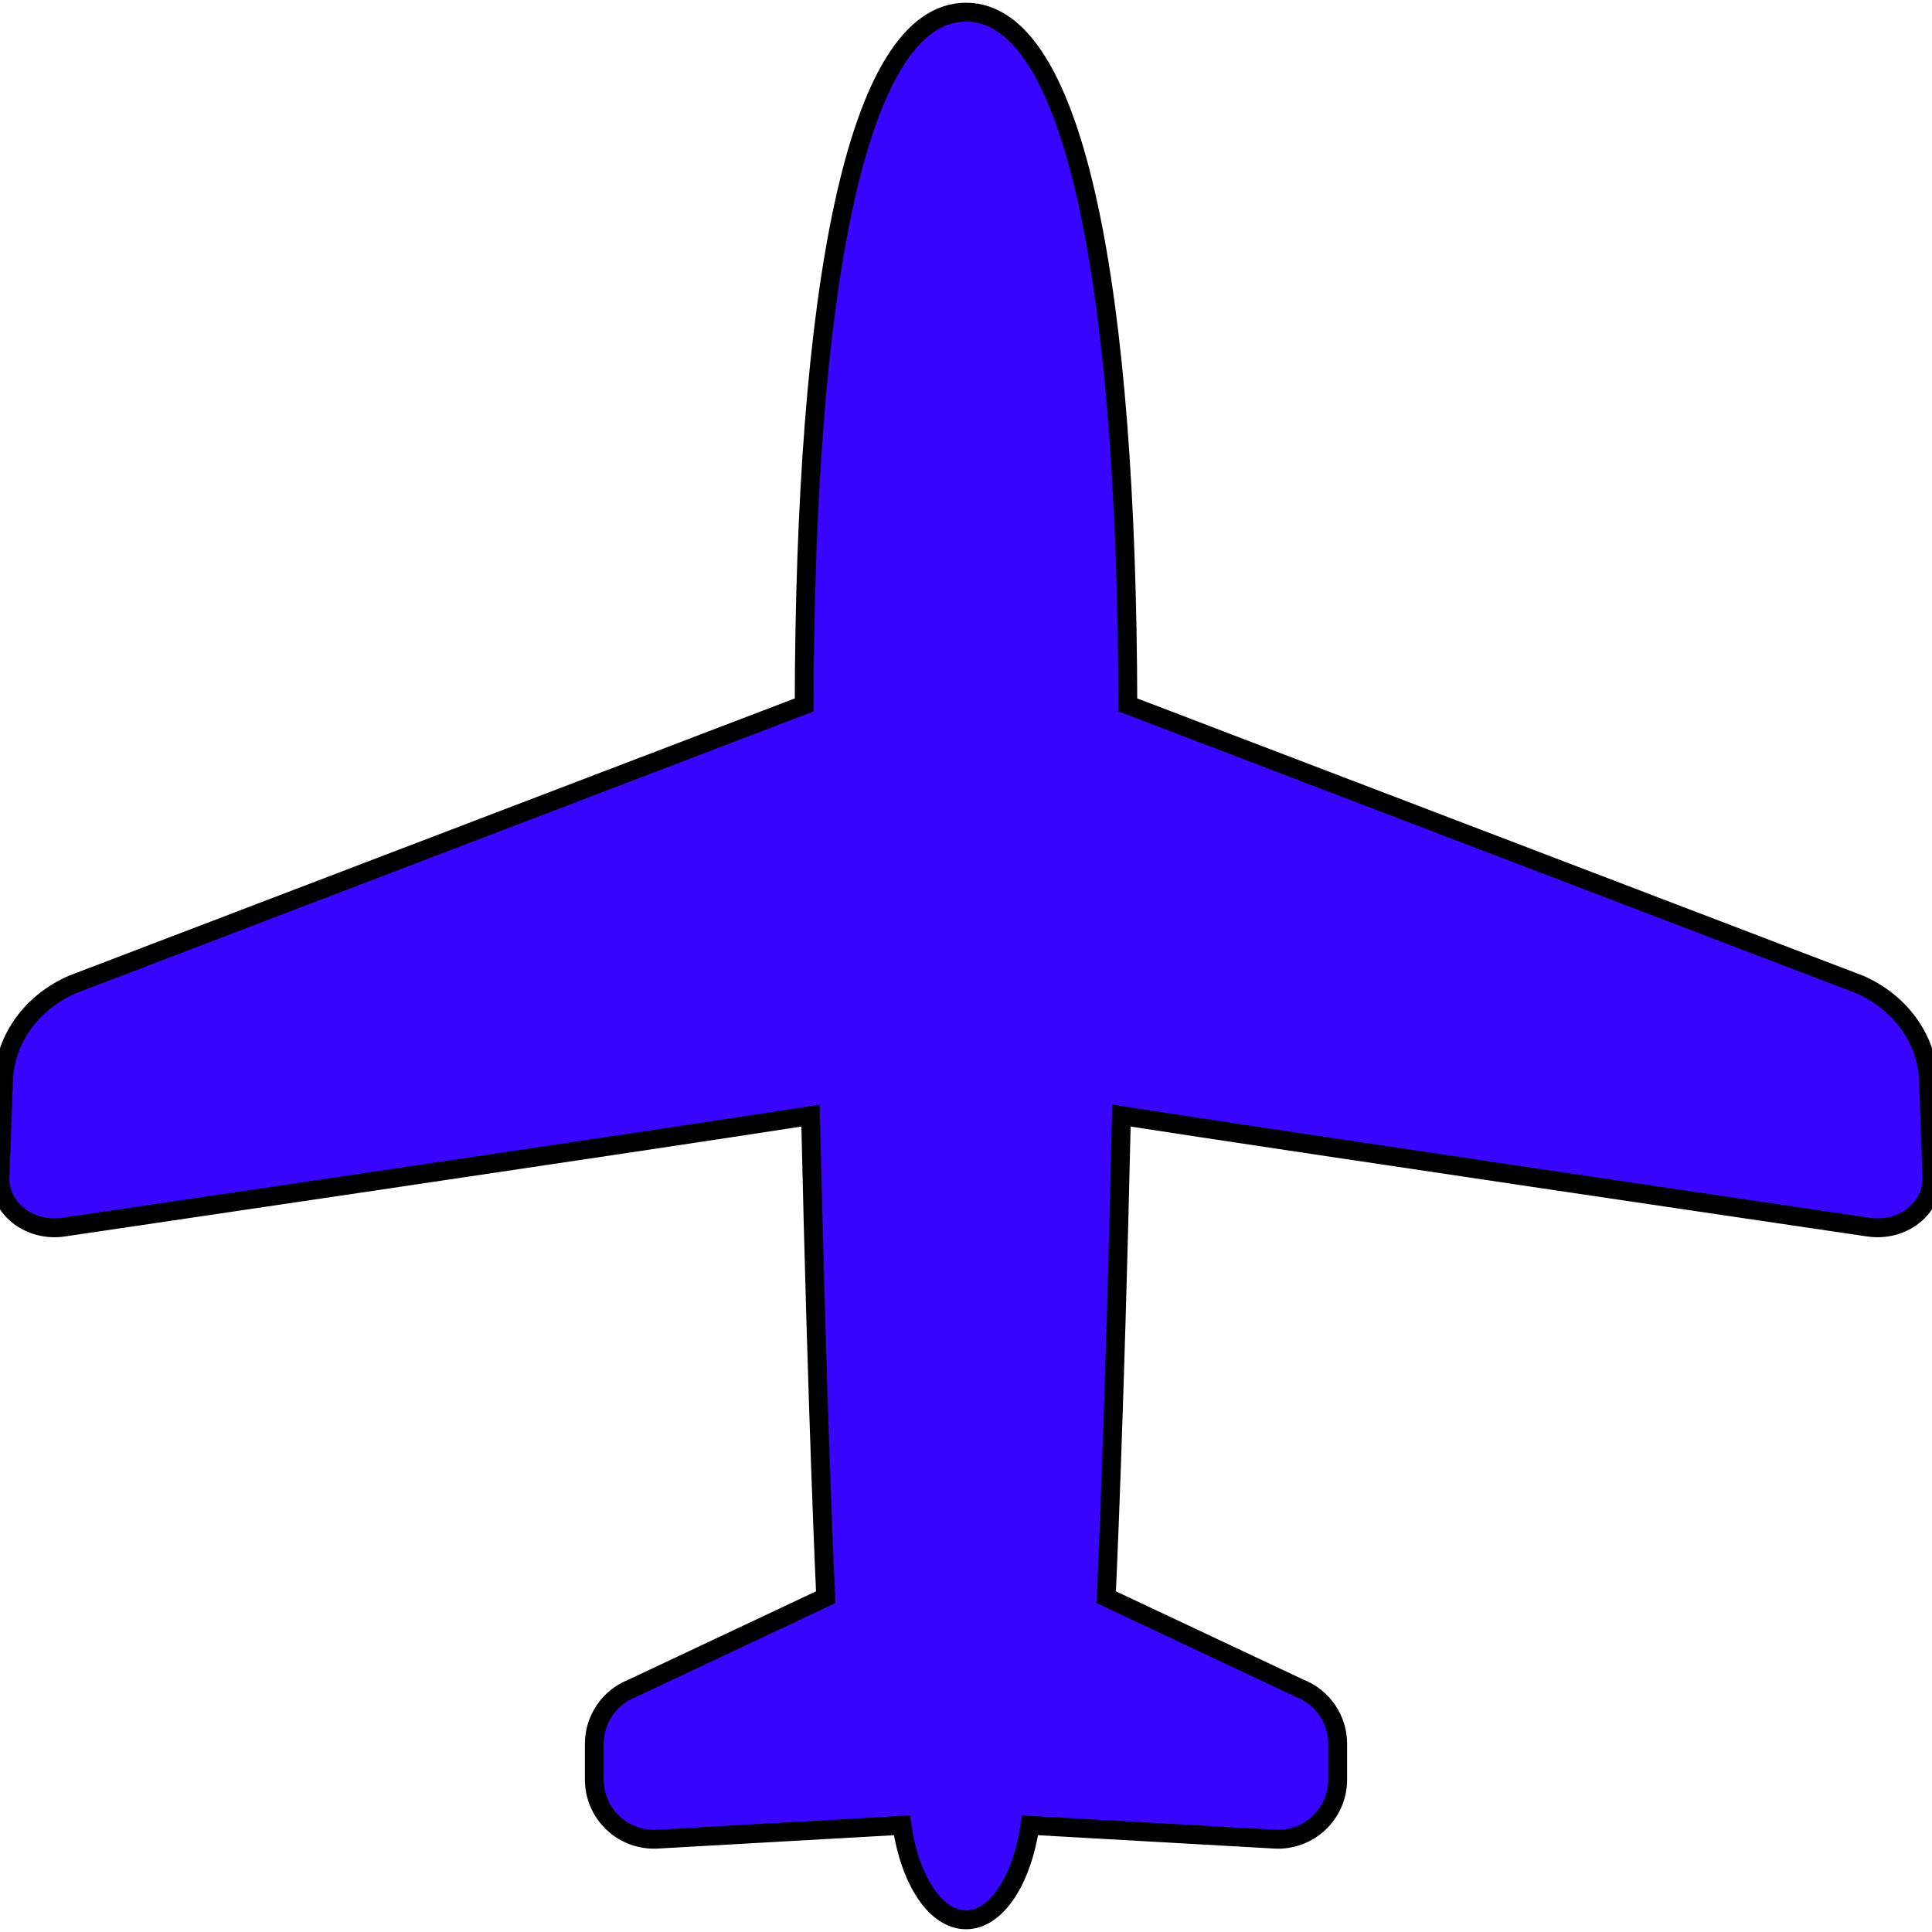
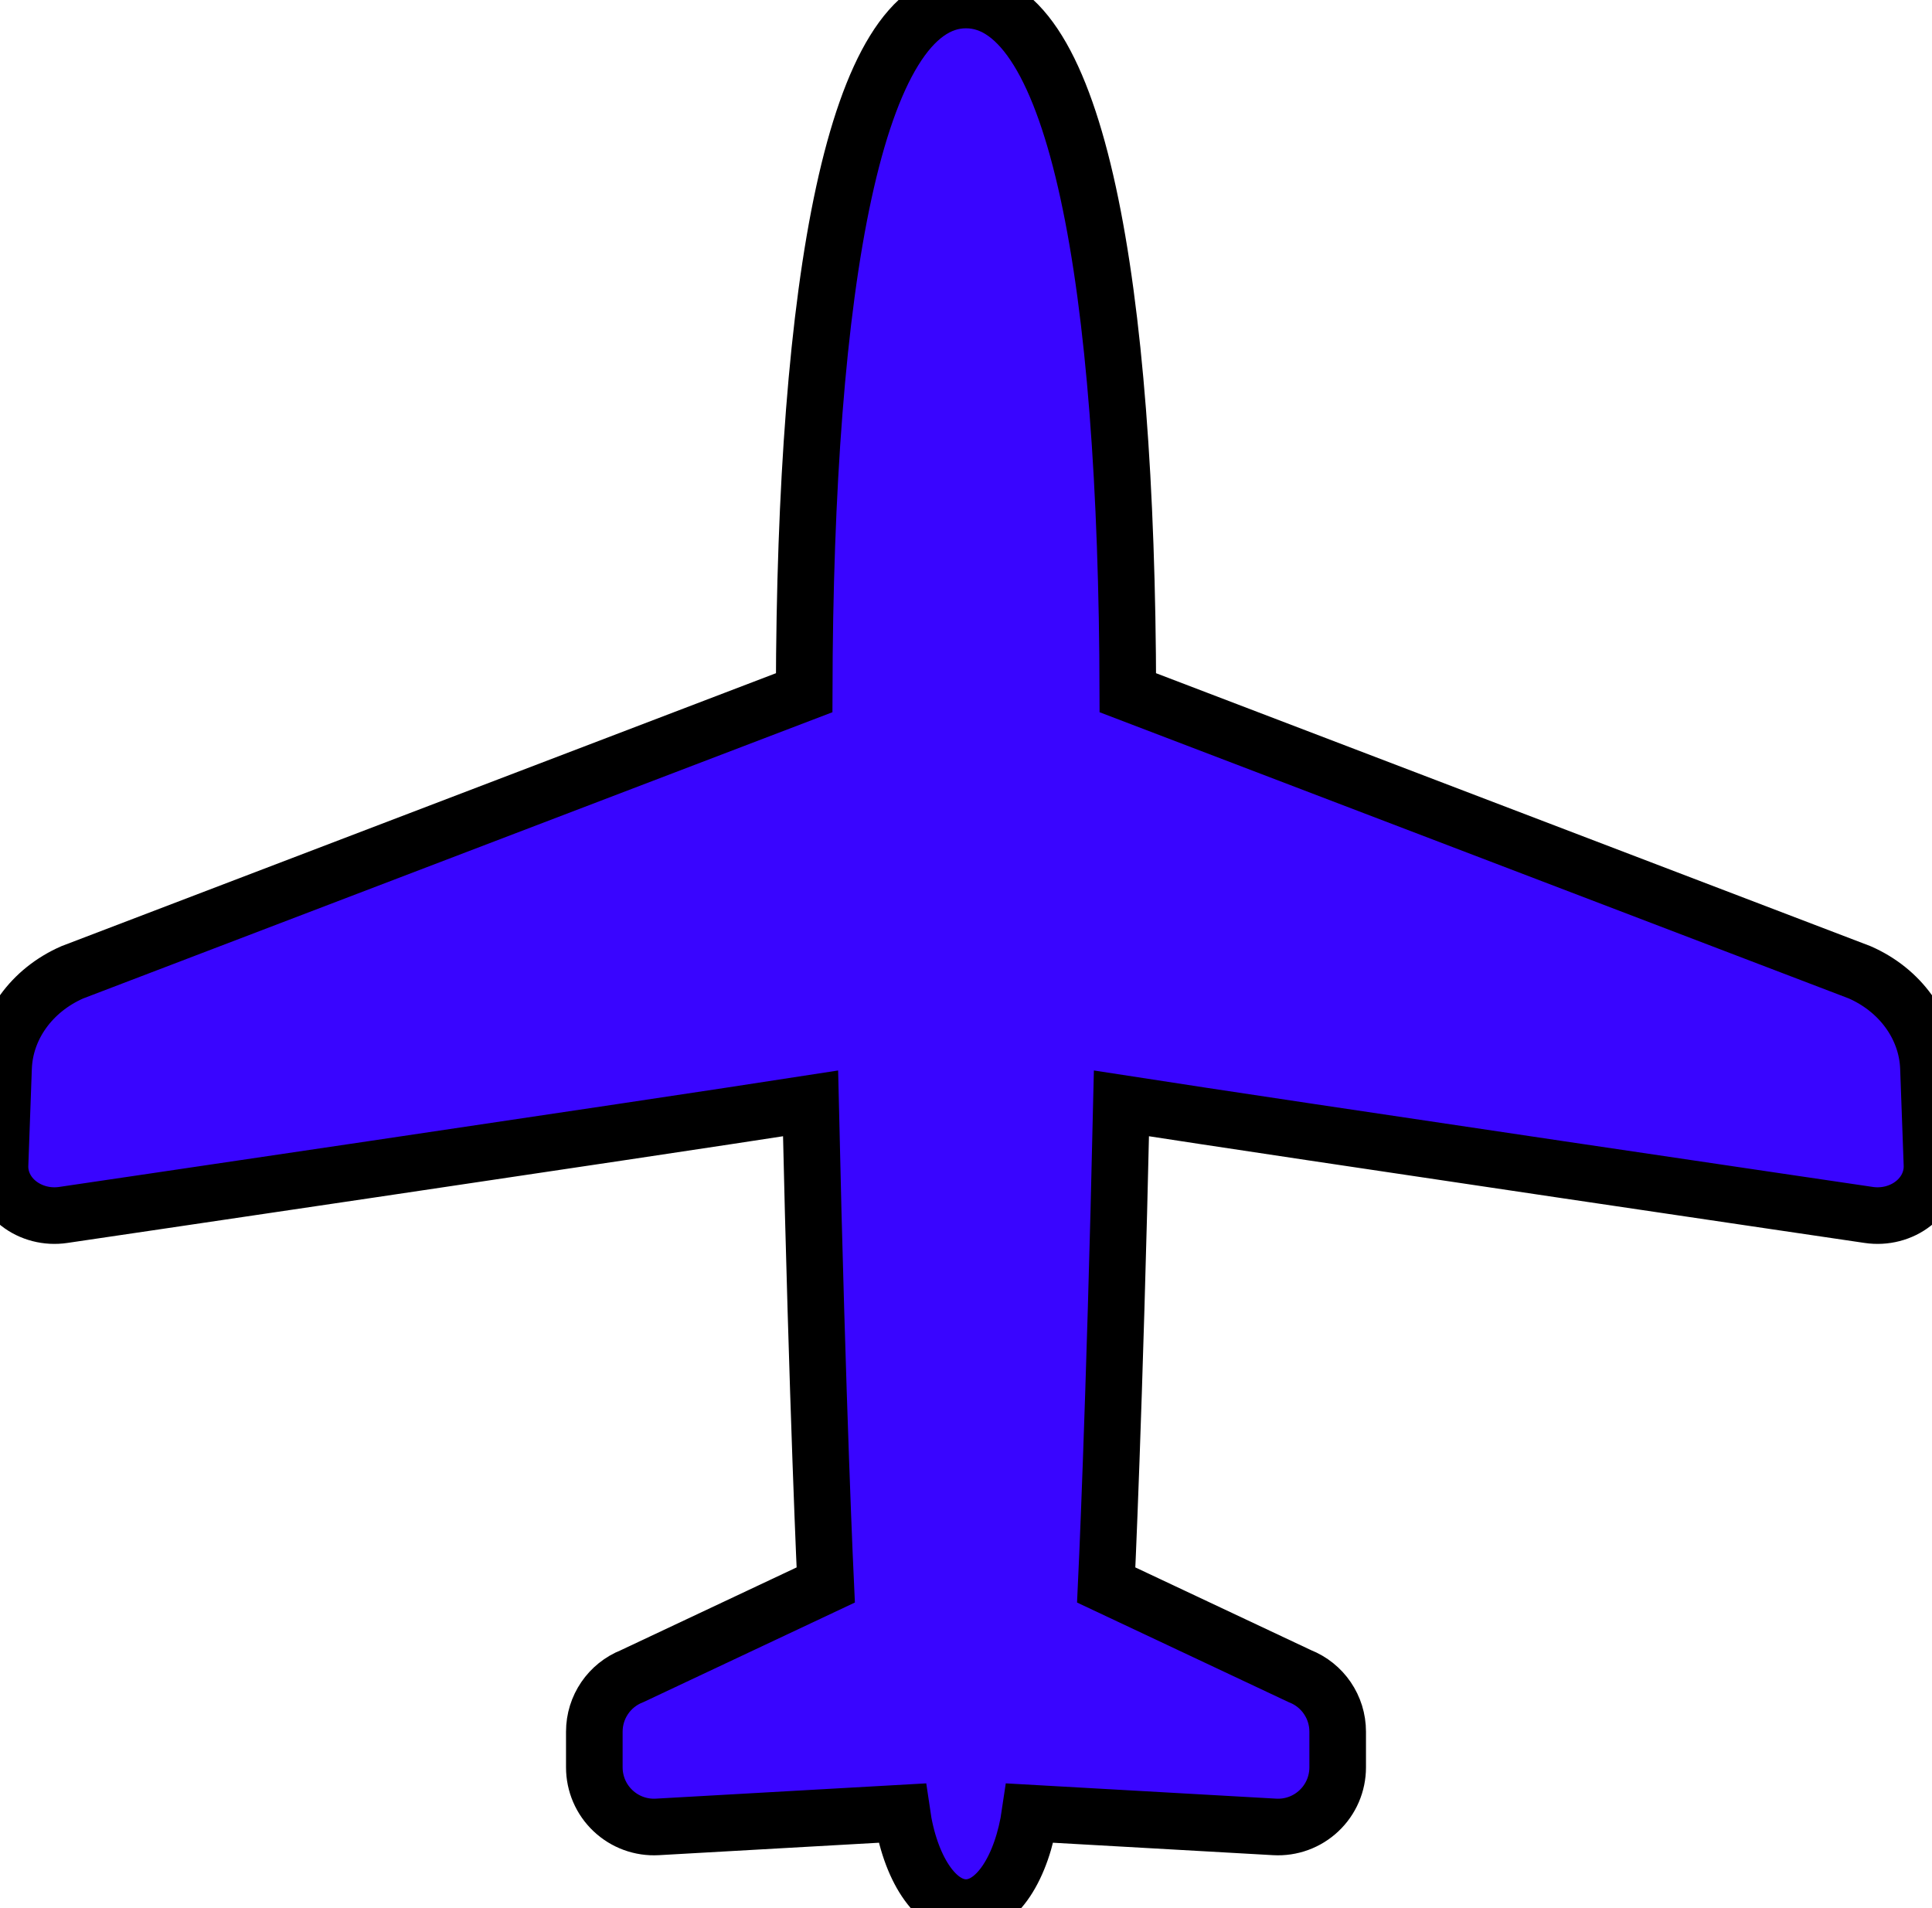
- <svg xmlns="http://www.w3.org/2000/svg" xmlns:ns1="https://boxy-svg.com" height="800px" width="800px" version="1.1" id="_x32_" viewBox="0 0 512 512">
+ <svg xmlns="http://www.w3.org/2000/svg" viewBox="0 3.228 512.001 505.544" width="800.001px" height="789.913px" preserveAspectRatio="none">
  <defs>
-     <ns1:export>
-       <ns1:file format="svg" />
-     </ns1:export>
-   </defs>
-   <style type="text/css">
+     <style type="text/css">
	.st0{fill:#000000;}
</style>
-   <g>
-     <path class="st0" d="M511.06,286.261c-0.387-10.849-7.42-20.615-18.226-25.356l-193.947-74.094 C298.658,78.15,285.367,3.228,256.001,3.228c-29.366,0-42.657,74.922-42.885,183.583L19.167,260.904 C8.345,265.646,1.33,275.412,0.941,286.261L0.008,311.97c-0.142,3.886,1.657,7.623,4.917,10.188 c3.261,2.564,7.597,3.684,11.845,3.049c0,0,151.678-22.359,198.037-29.559c1.85,82.016,4.019,127.626,4.019,127.626l-51.312,24.166 c-6.046,2.38-10.012,8.206-10.012,14.701v9.465c0,4.346,1.781,8.505,4.954,11.493c3.155,2.987,7.403,4.539,11.74,4.292l64.83-3.667 c2.08,14.436,8.884,25.048,16.975,25.048c8.091,0,14.877-10.612,16.975-25.048l64.832,3.667c4.336,0.246,8.584-1.305,11.738-4.292 c3.174-2.988,4.954-7.148,4.954-11.493v-9.465c0-6.495-3.966-12.321-10.012-14.701l-51.329-24.166c0,0,2.186-45.61,4.037-127.626 c46.358,7.2,198.036,29.559,198.036,29.559c4.248,0.635,8.602-0.485,11.845-3.049c3.261-2.565,5.041-6.302,4.918-10.188 L511.06,286.261z" style="stroke: rgb(0, 0, 0); stroke-width: 5px; fill: rgb(57, 5, 255);" />
+   </defs>
+   <g id="object-0" transform="matrix(1, 0, 0, 1, -1.4210854715202004e-14, 0)">
+     <path class="st0" d="M511.06,286.261c-0.387-10.849-7.42-20.615-18.226-25.356l-193.947-74.094 C298.658,78.15,285.367,3.228,256.001,3.228c-29.366,0-42.657,74.922-42.885,183.583L19.167,260.904 C8.345,265.646,1.33,275.412,0.941,286.261L0.008,311.97c-0.142,3.886,1.657,7.623,4.917,10.188 c3.261,2.564,7.597,3.684,11.845,3.049c0,0,151.678-22.359,198.037-29.559c1.85,82.016,4.019,127.626,4.019,127.626l-51.312,24.166 c-6.046,2.38-10.012,8.206-10.012,14.701v9.465c0,4.346,1.781,8.505,4.954,11.493c3.155,2.987,7.403,4.539,11.74,4.292l64.83-3.667 c2.08,14.436,8.884,25.048,16.975,25.048c8.091,0,14.877-10.612,16.975-25.048l64.832,3.667c4.336,0.246,8.584-1.305,11.738-4.292 c3.174-2.988,4.954-7.148,4.954-11.493v-9.465c0-6.495-3.966-12.321-10.012-14.701l-51.329-24.166c0,0,2.186-45.61,4.037-127.626 c46.358,7.2,198.036,29.559,198.036,29.559c4.248,0.635,8.602-0.485,11.845-3.049c3.261-2.565,5.041-6.302,4.918-10.188 L511.06,286.261z" style="stroke: rgb(0, 0, 0); fill: rgb(57, 5, 255); stroke-width: 15px;" />
  </g>
</svg>
